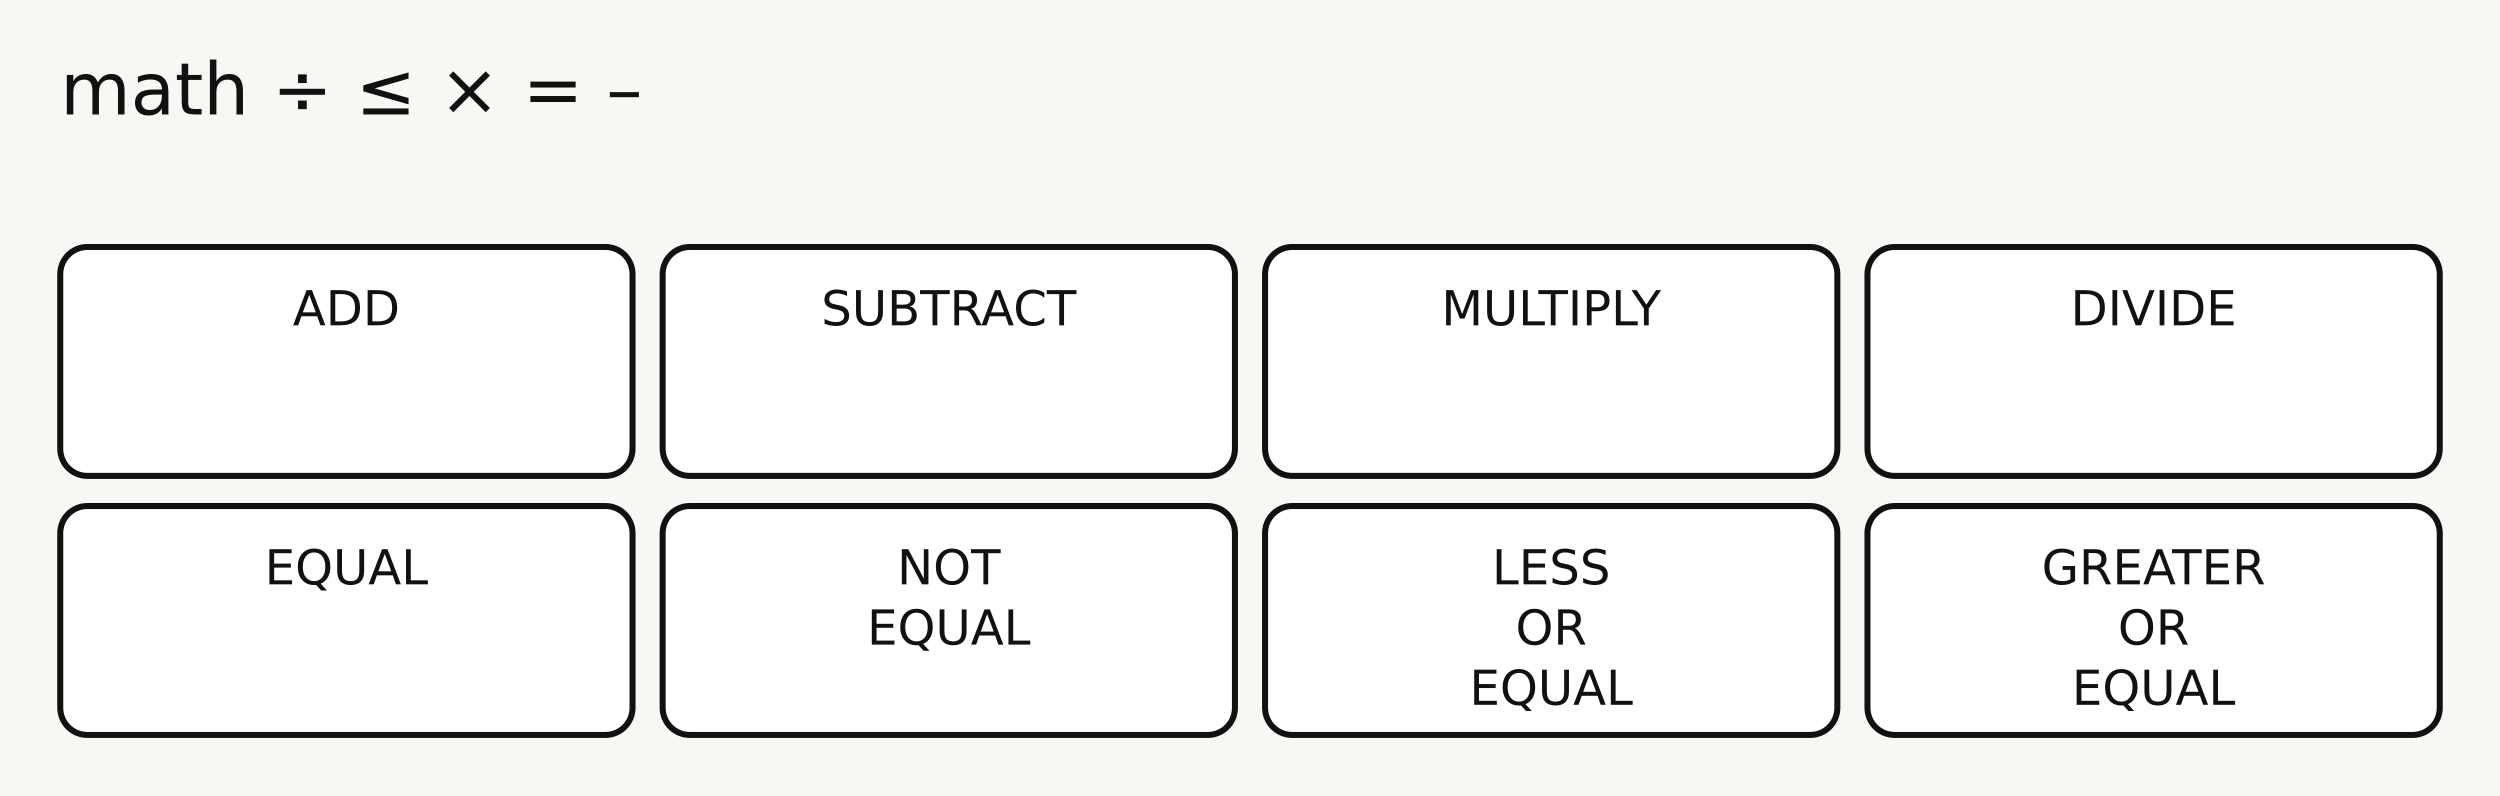
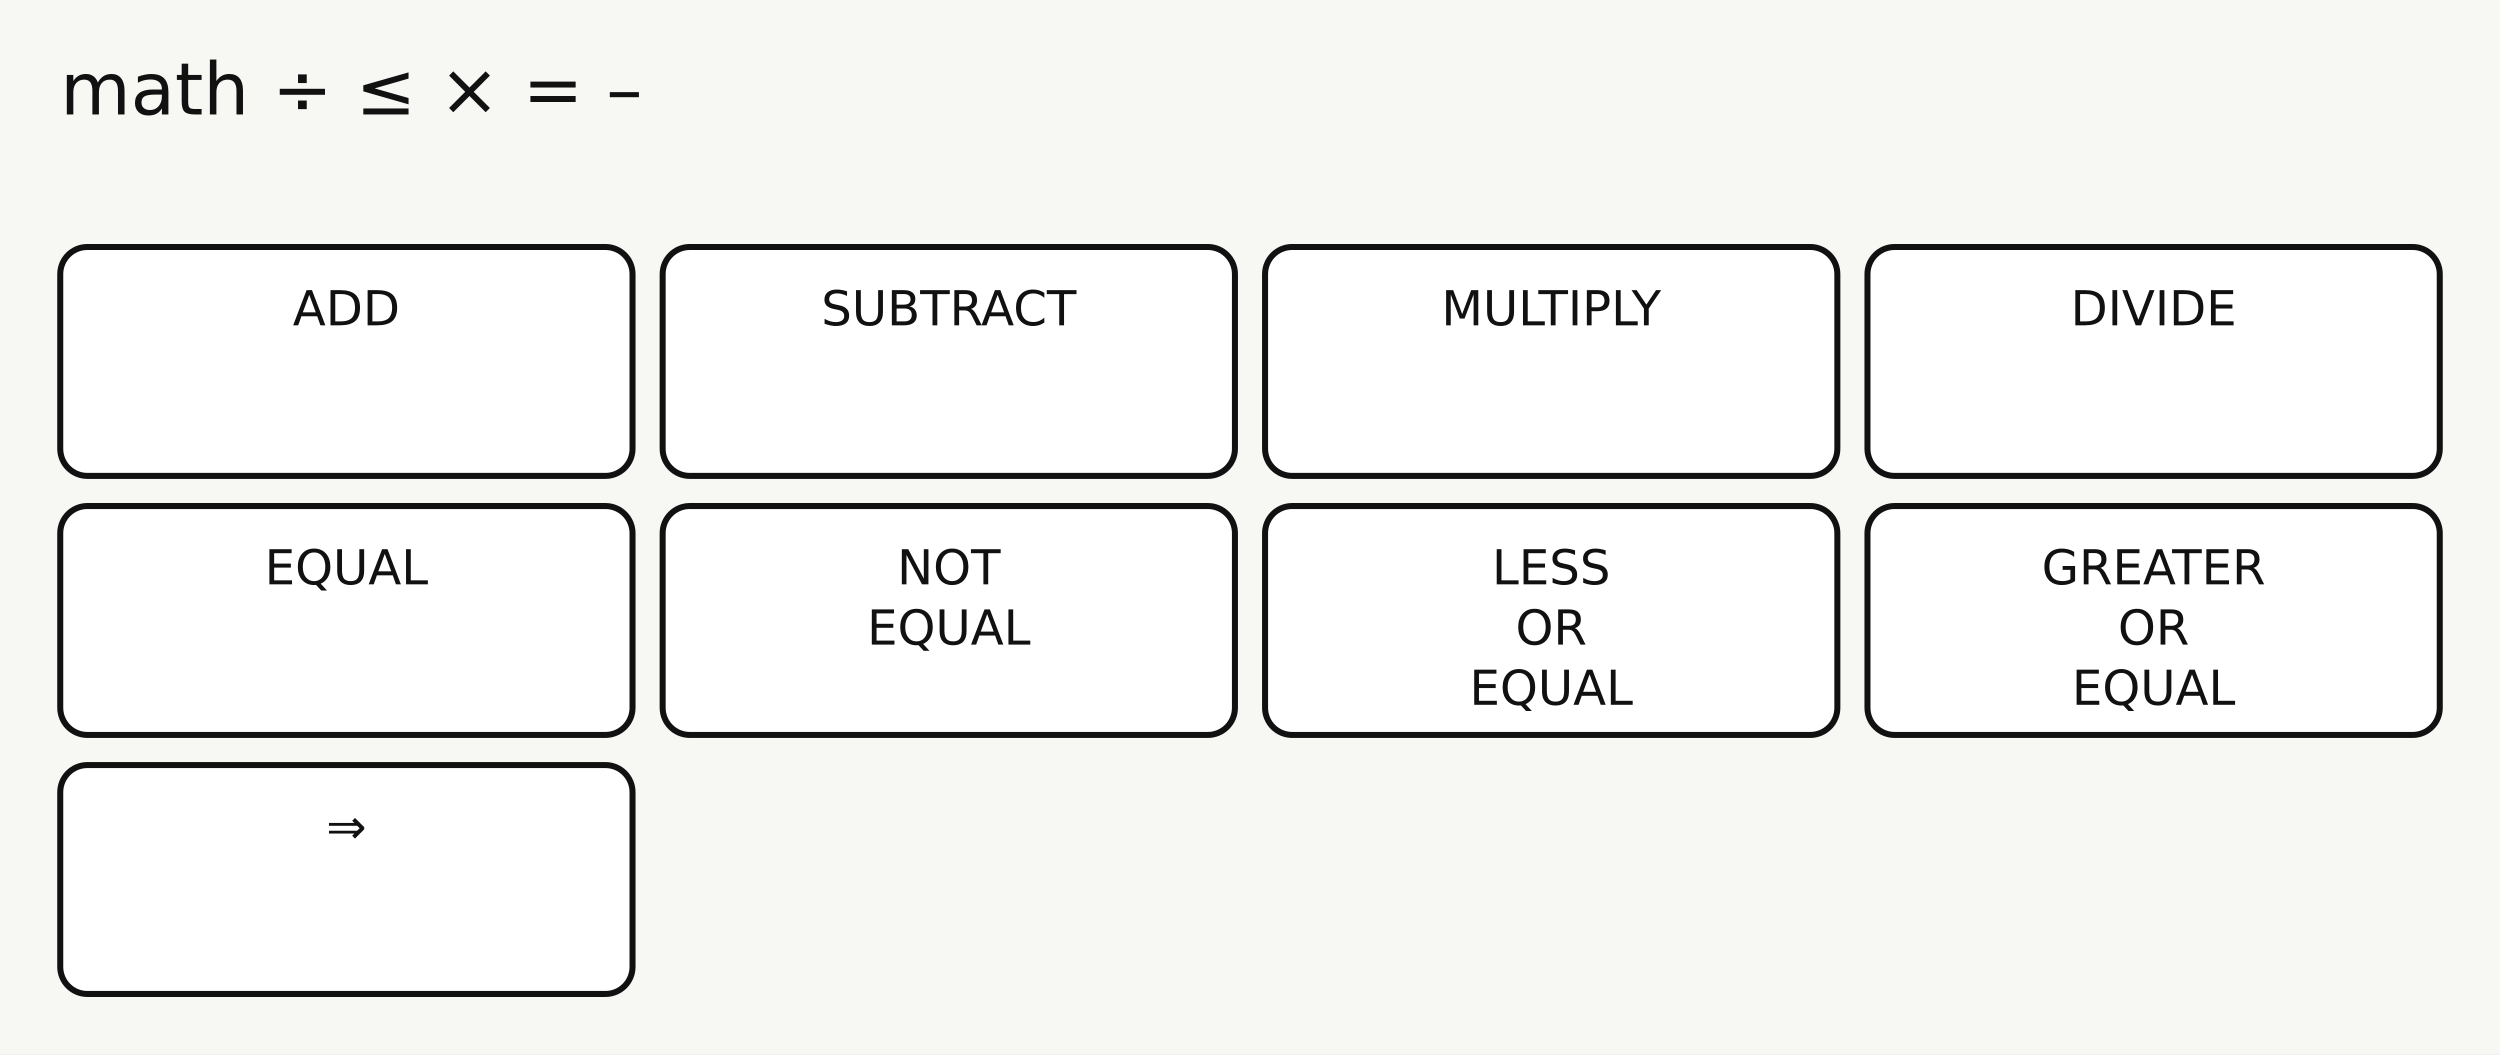
- <svg xmlns="http://www.w3.org/2000/svg" width="830" height="264" viewBox="0 0 830 264">
+ <svg xmlns="http://www.w3.org/2000/svg" width="830" height="350" viewBox="0 0 830 350">
  <rect width="100%" height="100%" fill="#f7f7f4" />
  <text x="20" y="38" text-anchor="start" font-family="DejaVu Sans, sans-serif" font-size="24" fill="#111">math ÷ ≤ × = –</text>
  <rect x="20" y="82" width="190" height="76" rx="9" fill="white" stroke="#111" stroke-width="2" />
  <text x="115" y="108" text-anchor="middle" font-family="DejaVu Sans, sans-serif" font-size="16" fill="#111">ADD</text>
  <rect x="220" y="82" width="190" height="76" rx="9" fill="white" stroke="#111" stroke-width="2" />
  <text x="315" y="108" text-anchor="middle" font-family="DejaVu Sans, sans-serif" font-size="16" fill="#111">SUBTRACT</text>
  <rect x="420" y="82" width="190" height="76" rx="9" fill="white" stroke="#111" stroke-width="2" />
  <text x="515" y="108" text-anchor="middle" font-family="DejaVu Sans, sans-serif" font-size="16" fill="#111">MULTIPLY</text>
  <rect x="620" y="82" width="190" height="76" rx="9" fill="white" stroke="#111" stroke-width="2" />
  <text x="715" y="108" text-anchor="middle" font-family="DejaVu Sans, sans-serif" font-size="16" fill="#111">DIVIDE</text>
  <rect x="20" y="168" width="190" height="76" rx="9" fill="white" stroke="#111" stroke-width="2" />
  <text x="115" y="194" text-anchor="middle" font-family="DejaVu Sans, sans-serif" font-size="16" fill="#111">EQUAL</text>
  <rect x="220" y="168" width="190" height="76" rx="9" fill="white" stroke="#111" stroke-width="2" />
  <text x="315" y="194" text-anchor="middle" font-family="DejaVu Sans, sans-serif" font-size="16" fill="#111">NOT</text>
  <text x="315" y="214" text-anchor="middle" font-family="DejaVu Sans, sans-serif" font-size="16" fill="#111">EQUAL</text>
  <rect x="420" y="168" width="190" height="76" rx="9" fill="white" stroke="#111" stroke-width="2" />
  <text x="515" y="194" text-anchor="middle" font-family="DejaVu Sans, sans-serif" font-size="16" fill="#111">LESS</text>
  <text x="515" y="214" text-anchor="middle" font-family="DejaVu Sans, sans-serif" font-size="16" fill="#111">OR</text>
  <text x="515" y="234" text-anchor="middle" font-family="DejaVu Sans, sans-serif" font-size="16" fill="#111">EQUAL</text>
  <rect x="620" y="168" width="190" height="76" rx="9" fill="white" stroke="#111" stroke-width="2" />
  <text x="715" y="194" text-anchor="middle" font-family="DejaVu Sans, sans-serif" font-size="16" fill="#111">GREATER</text>
  <text x="715" y="214" text-anchor="middle" font-family="DejaVu Sans, sans-serif" font-size="16" fill="#111">OR</text>
  <text x="715" y="234" text-anchor="middle" font-family="DejaVu Sans, sans-serif" font-size="16" fill="#111">EQUAL</text>
+   <rect x="20" y="254" width="190" height="76" rx="9" fill="white" stroke="#111" stroke-width="2" />
+   <text x="115" y="280" text-anchor="middle" font-family="DejaVu Sans, sans-serif" font-size="16" fill="#111">⇒</text>
</svg>
